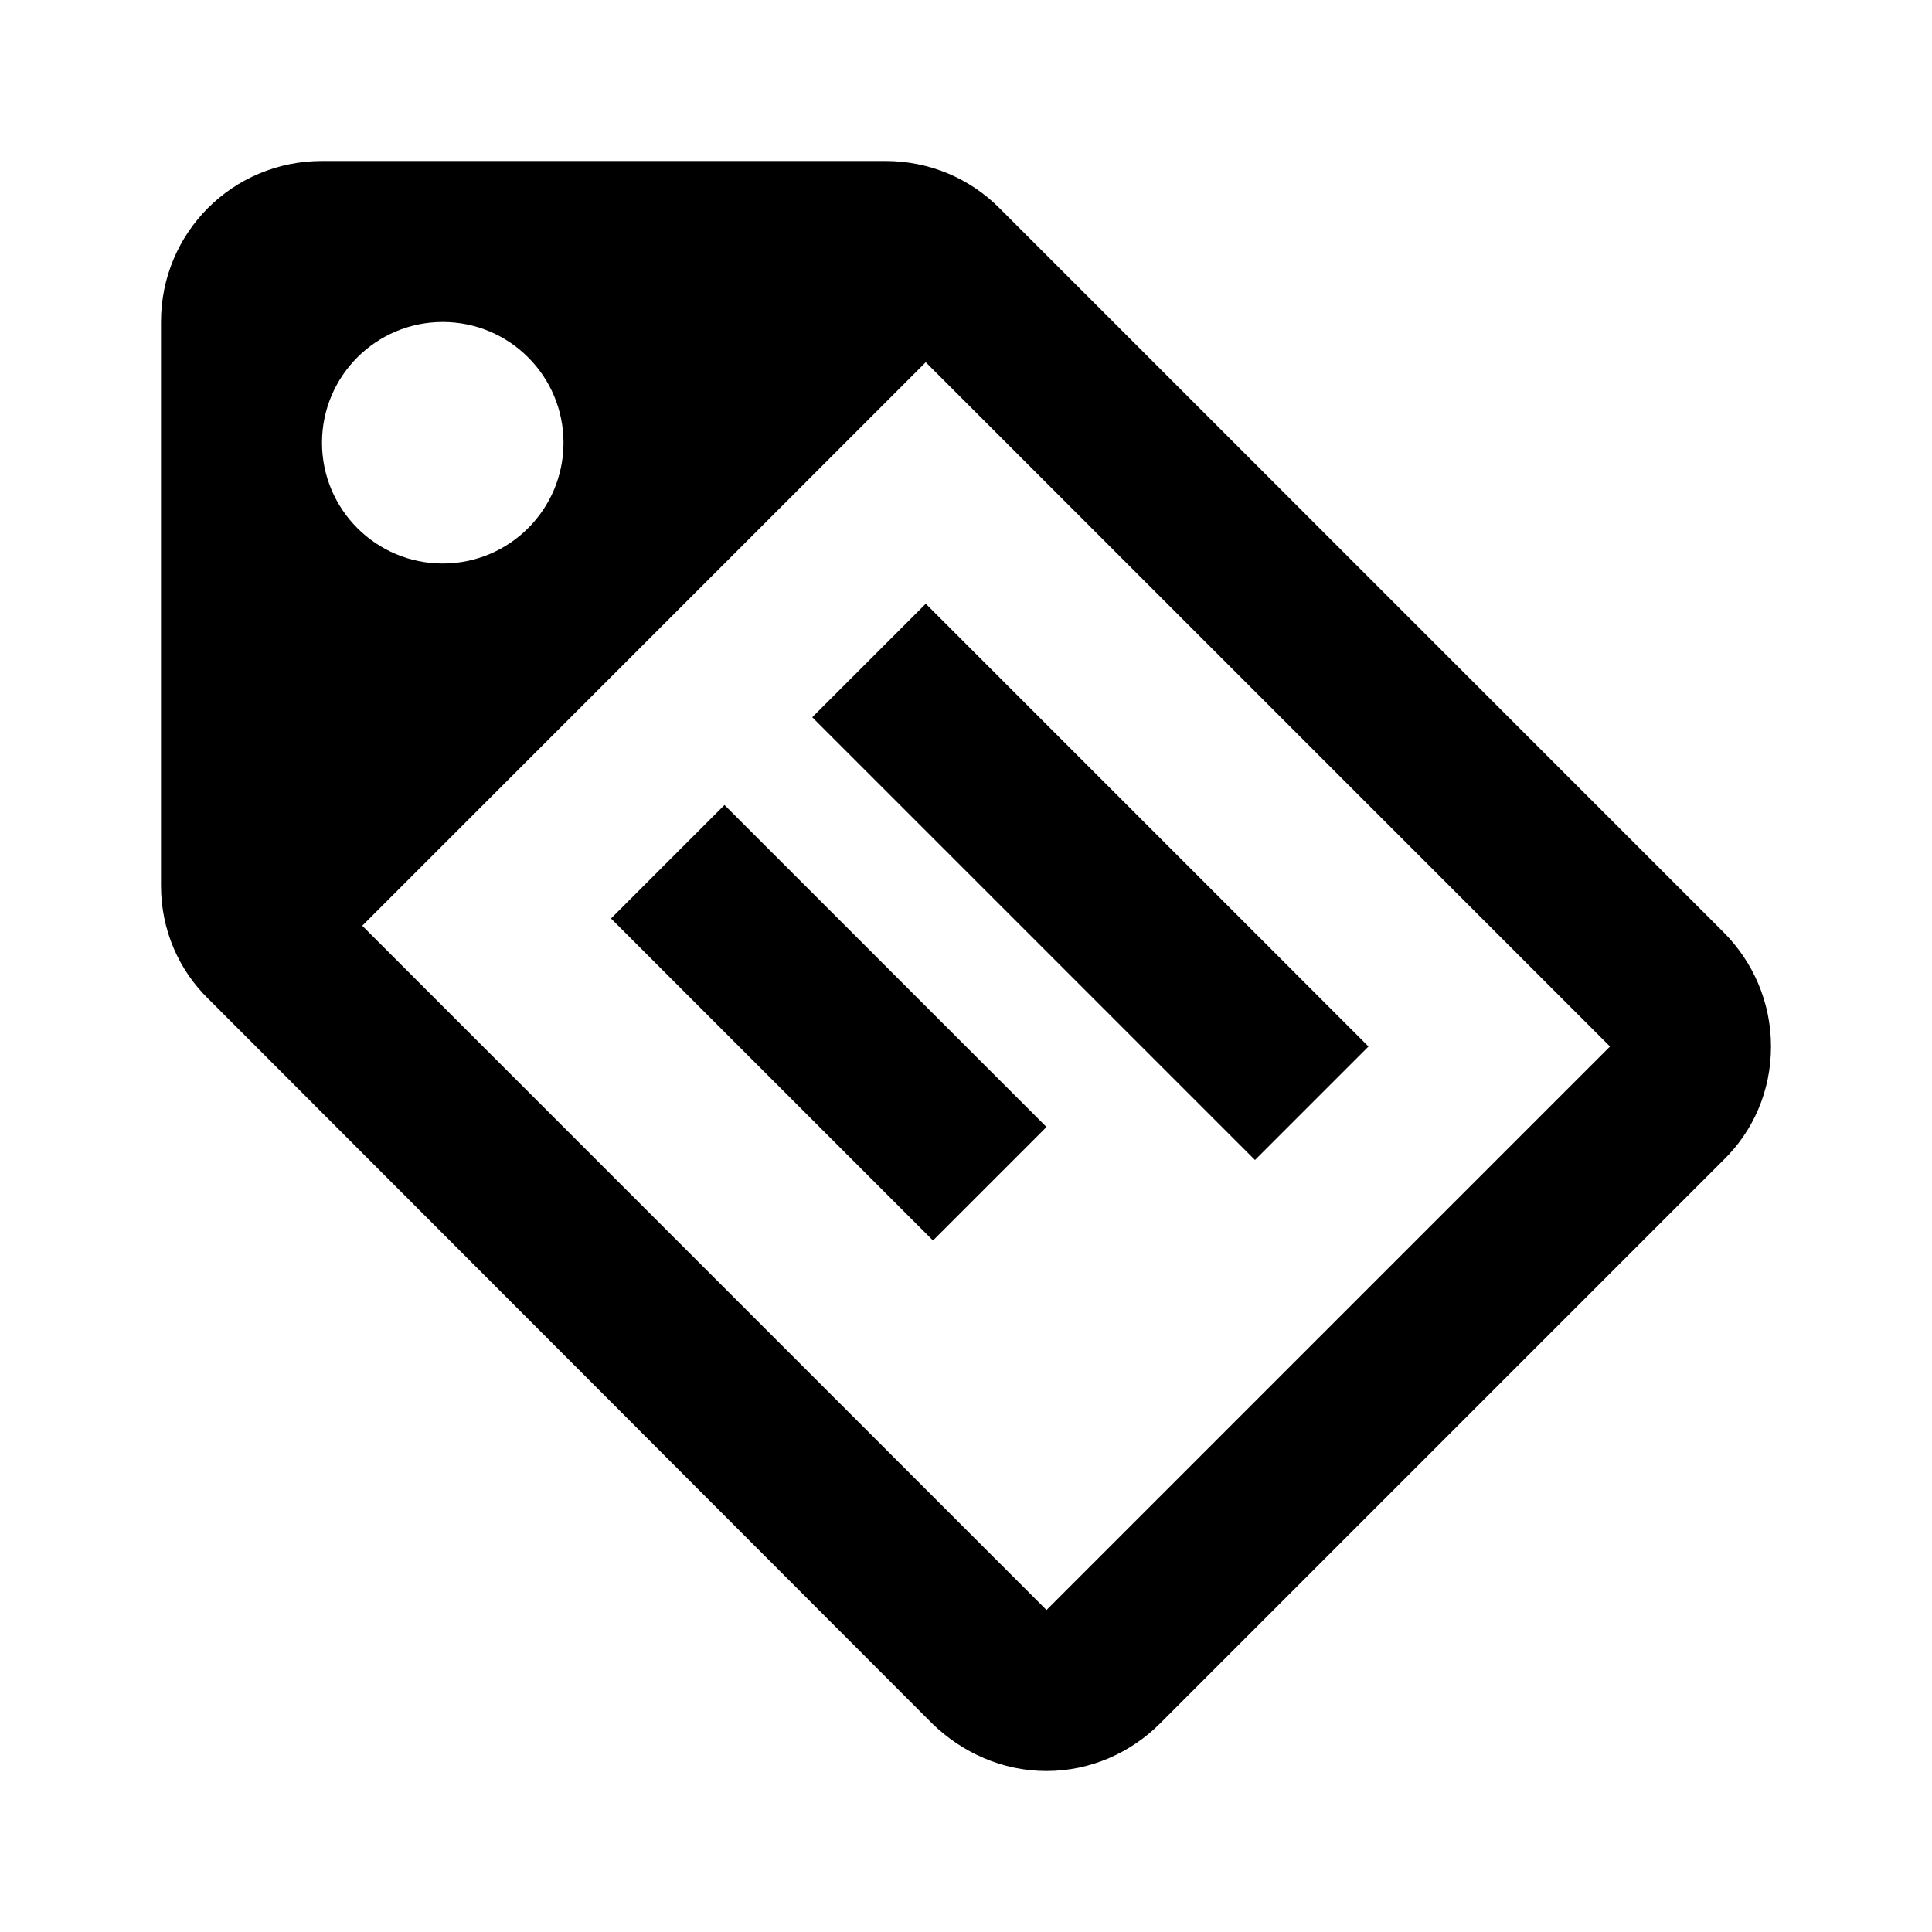
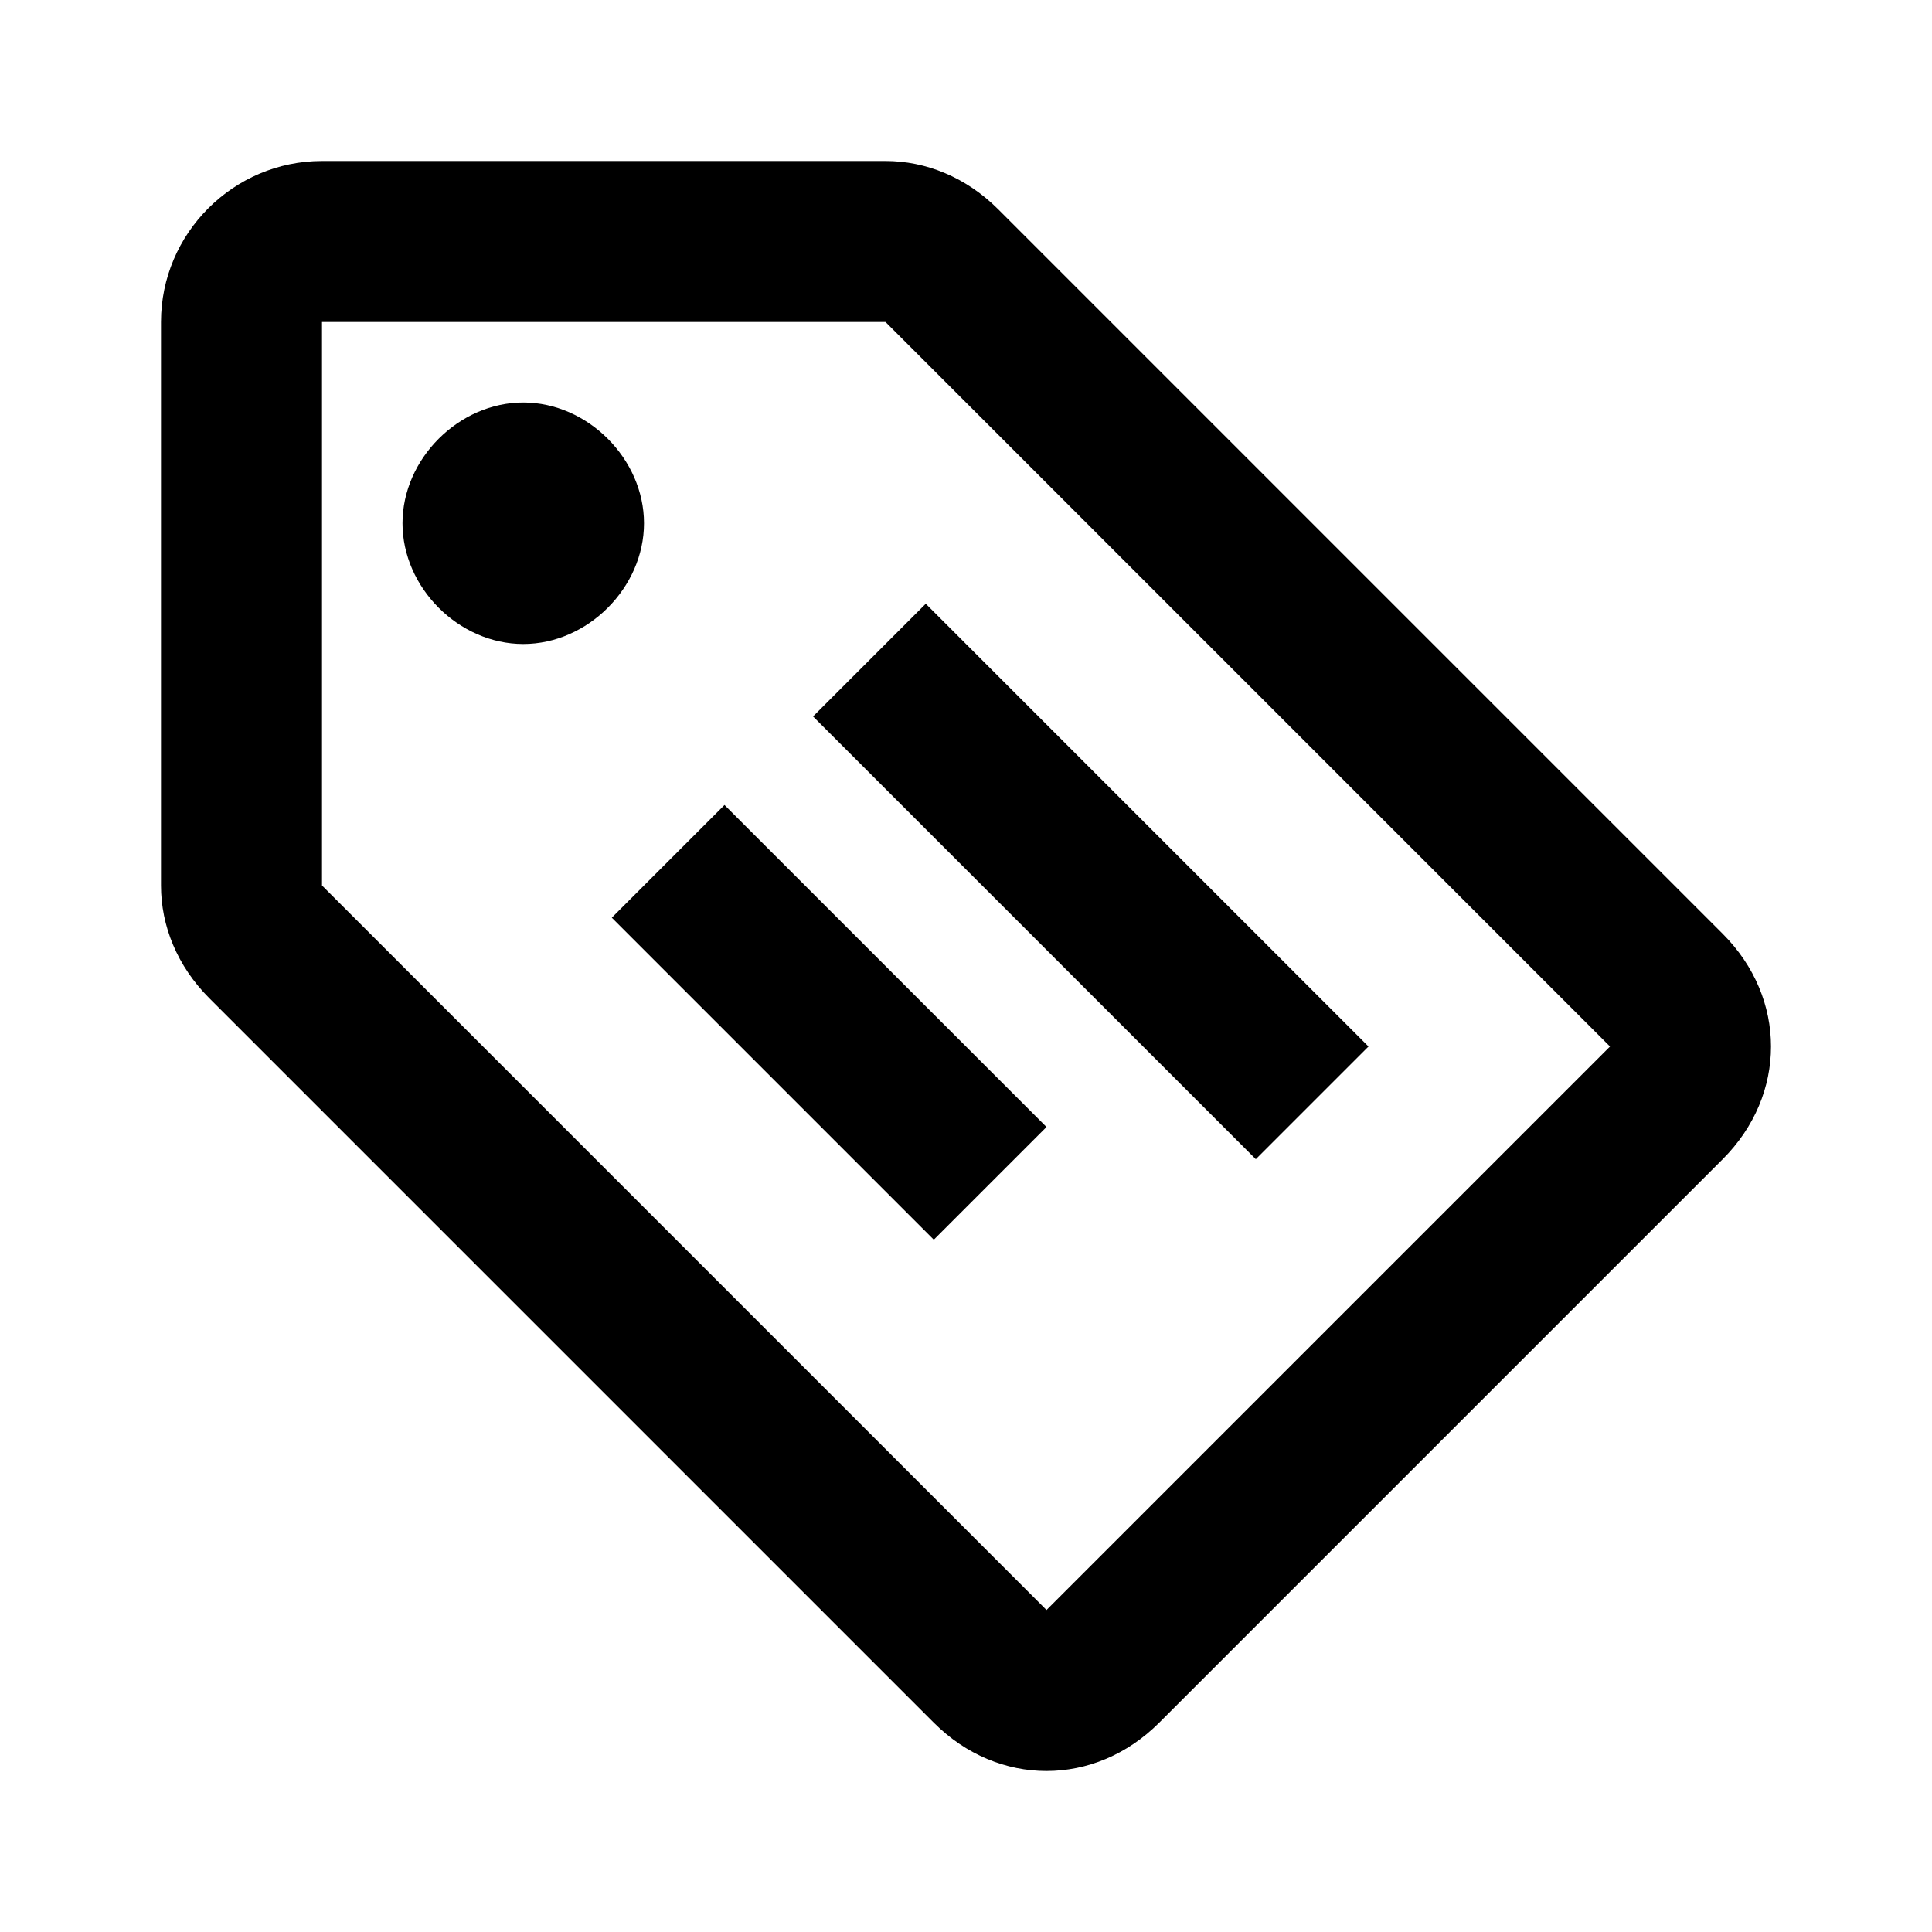
<svg xmlns="http://www.w3.org/2000/svg" version="1.1" id="mdi-tag-text-outline" width="24" height="24" viewBox="0 0 24 24">
-   <path d="M5.5,7A1.5,1.5 0 0,0 7,5.5A1.5,1.5 0 0,0 5.5,4A1.5,1.5 0 0,0 4,5.5A1.5,1.5 0 0,0 5.5,7M21.41,11.58C21.77,11.94 22,12.44 22,13C22,13.55 21.78,14.05 21.41,14.41L14.41,21.41C14.05,21.77 13.55,22 13,22C12.45,22 11.95,21.77 11.58,21.41L2.59,12.41C2.22,12.05 2,11.55 2,11V4C2,2.89 2.89,2 4,2H11C11.55,2 12.05,2.22 12.41,2.58L21.41,11.58M13,20L20,13L11.5,4.5L4.5,11.5L13,20M10.09,8.91L11.5,7.5L17,13L15.59,14.41L10.09,8.91M7.59,11.41L9,10L13,14L11.59,15.41L7.59,11.41Z" />
+   <path d="M21.4 11.6L12.4 2.6C12 2.2 11.5 2 11 2H4C2.9 2 2 2.9 2 4V11C2 11.5 2.2 12 2.6 12.4L11.6 21.4C12 21.8 12.5 22 13 22C13.5 22 14 21.8 14.4 21.4L21.4 14.4C21.8 14 22 13.5 22 13C22 12.5 21.8 12 21.4 11.6M13 20L4 11V4H11L20 13M6.5 5C7.3 5 8 5.7 8 6.5S7.3 8 6.5 8 5 7.3 5 6.5 5.7 5 6.5 5M10.1 8.9L11.5 7.5L17 13L15.6 14.4L10.1 8.9M7.6 11.4L9 10L13 14L11.6 15.4L7.6 11.4Z" />
</svg>
